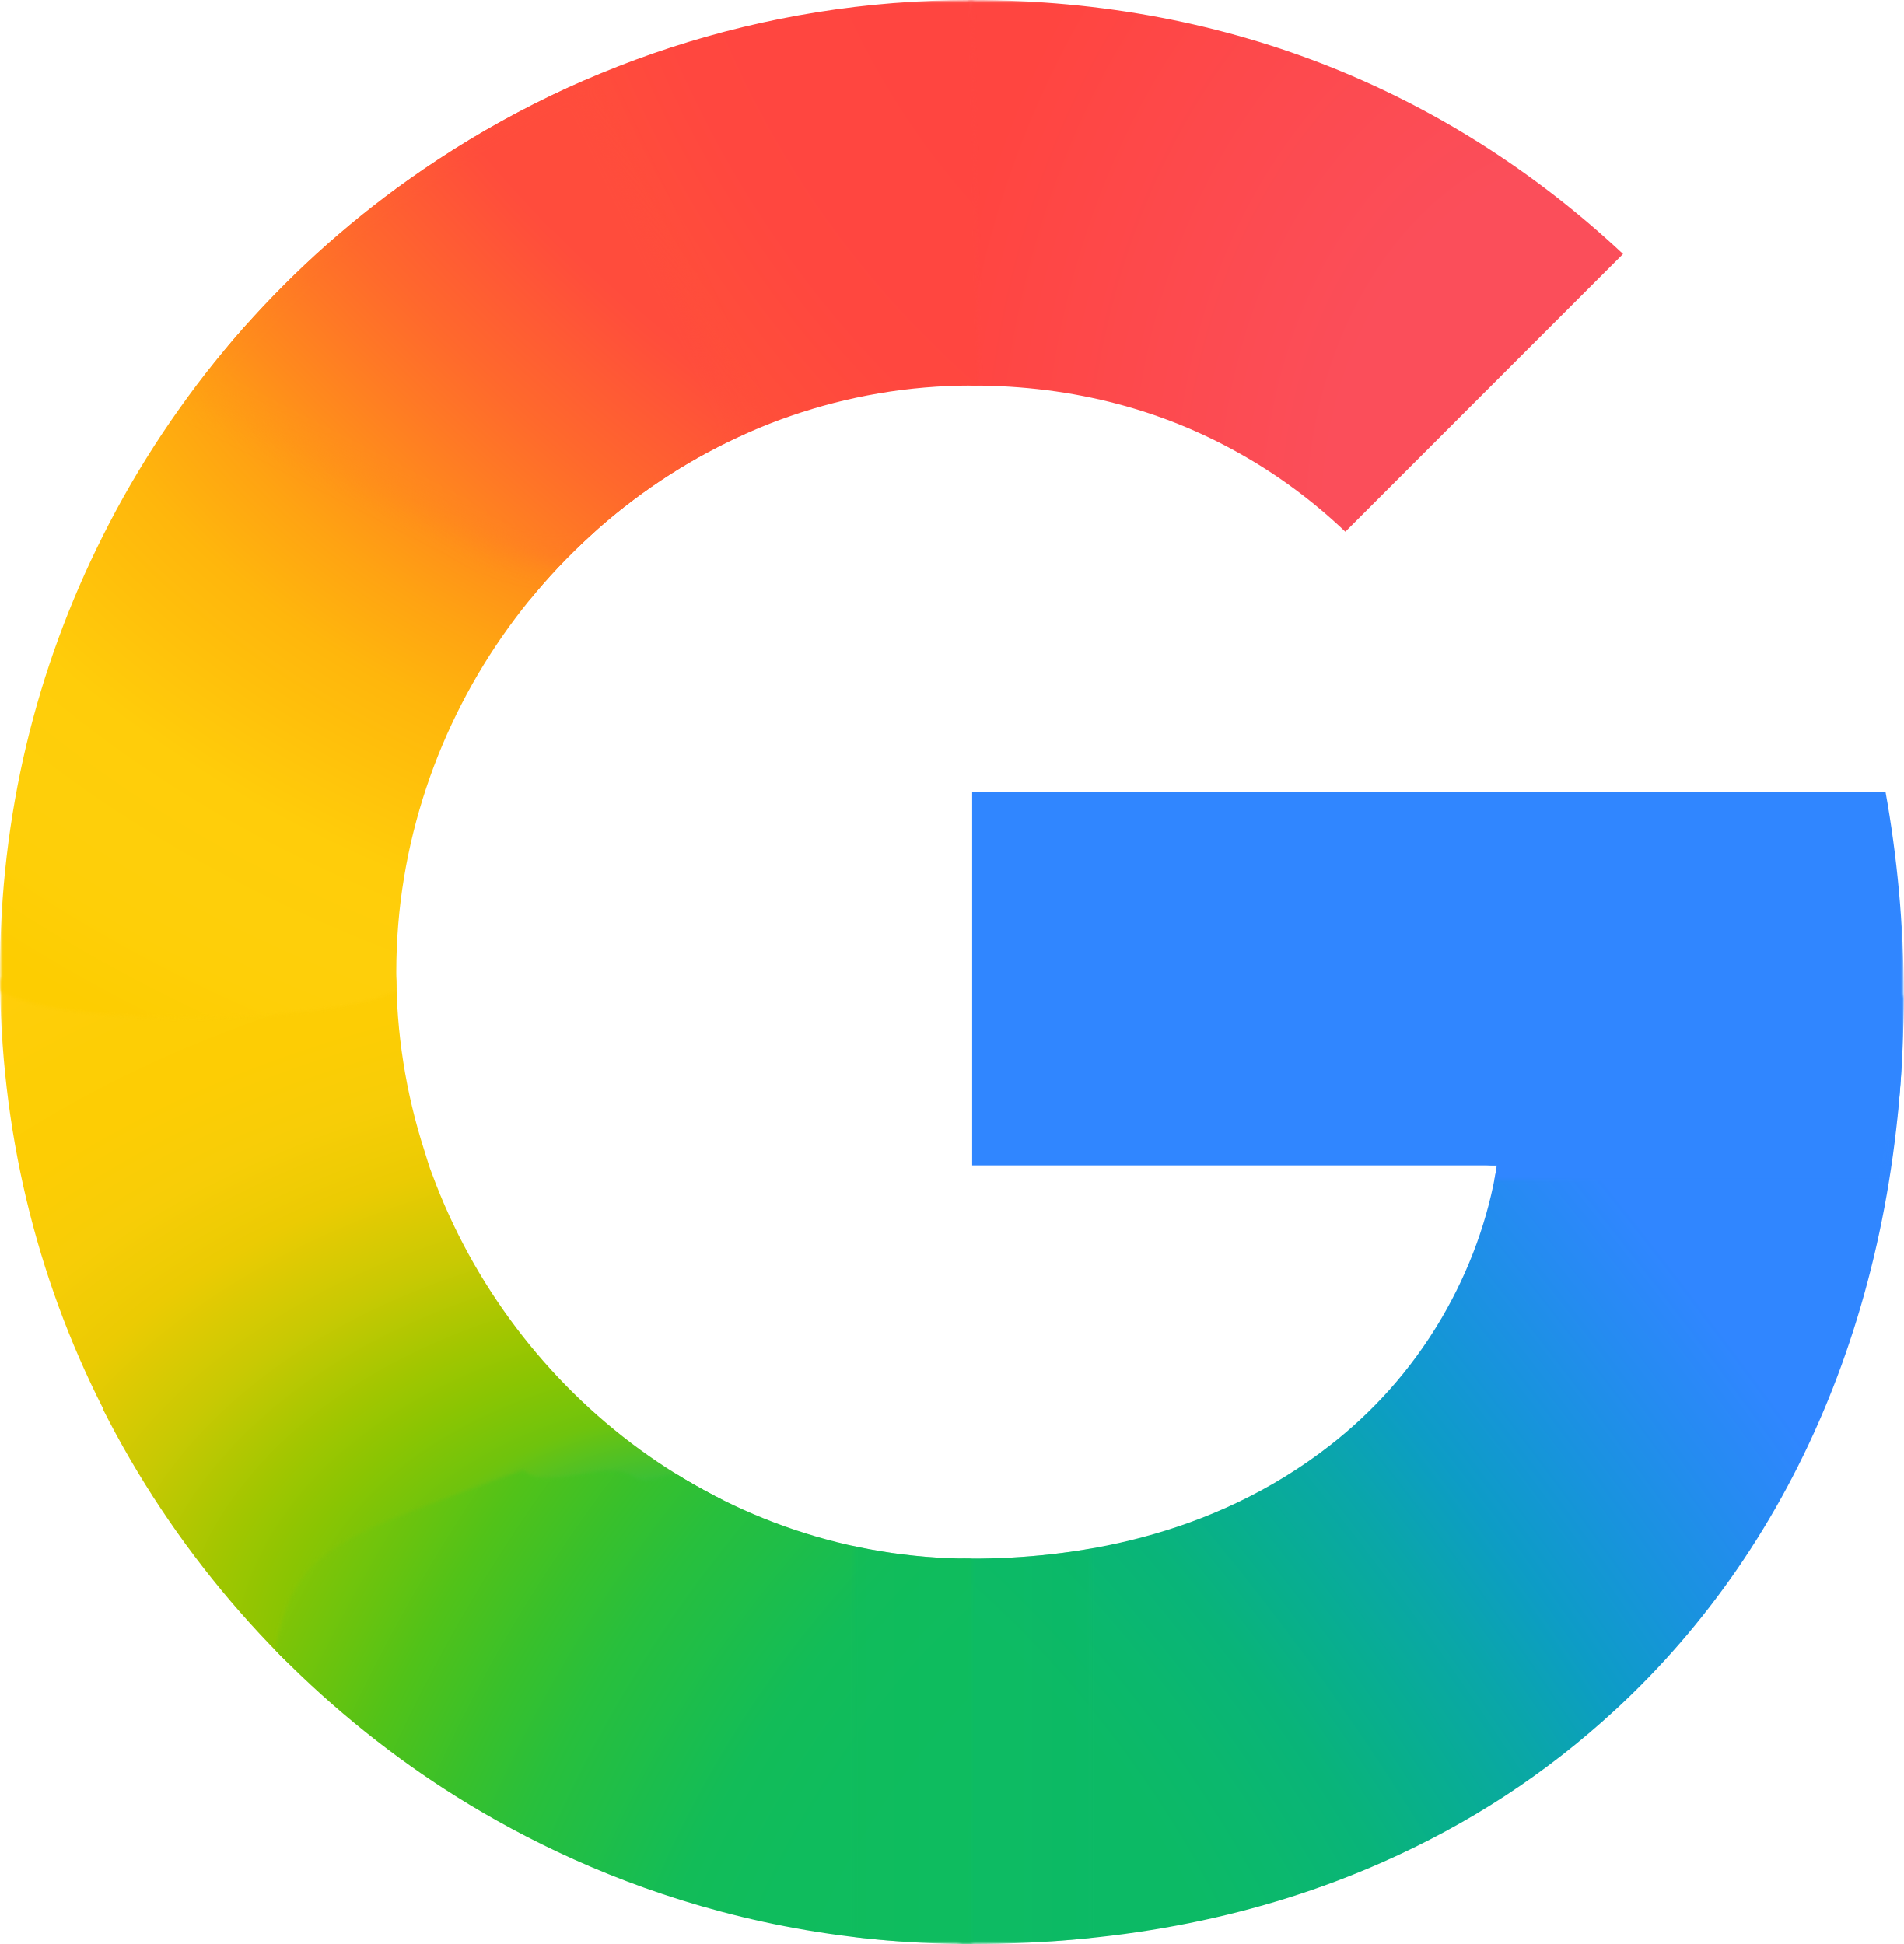
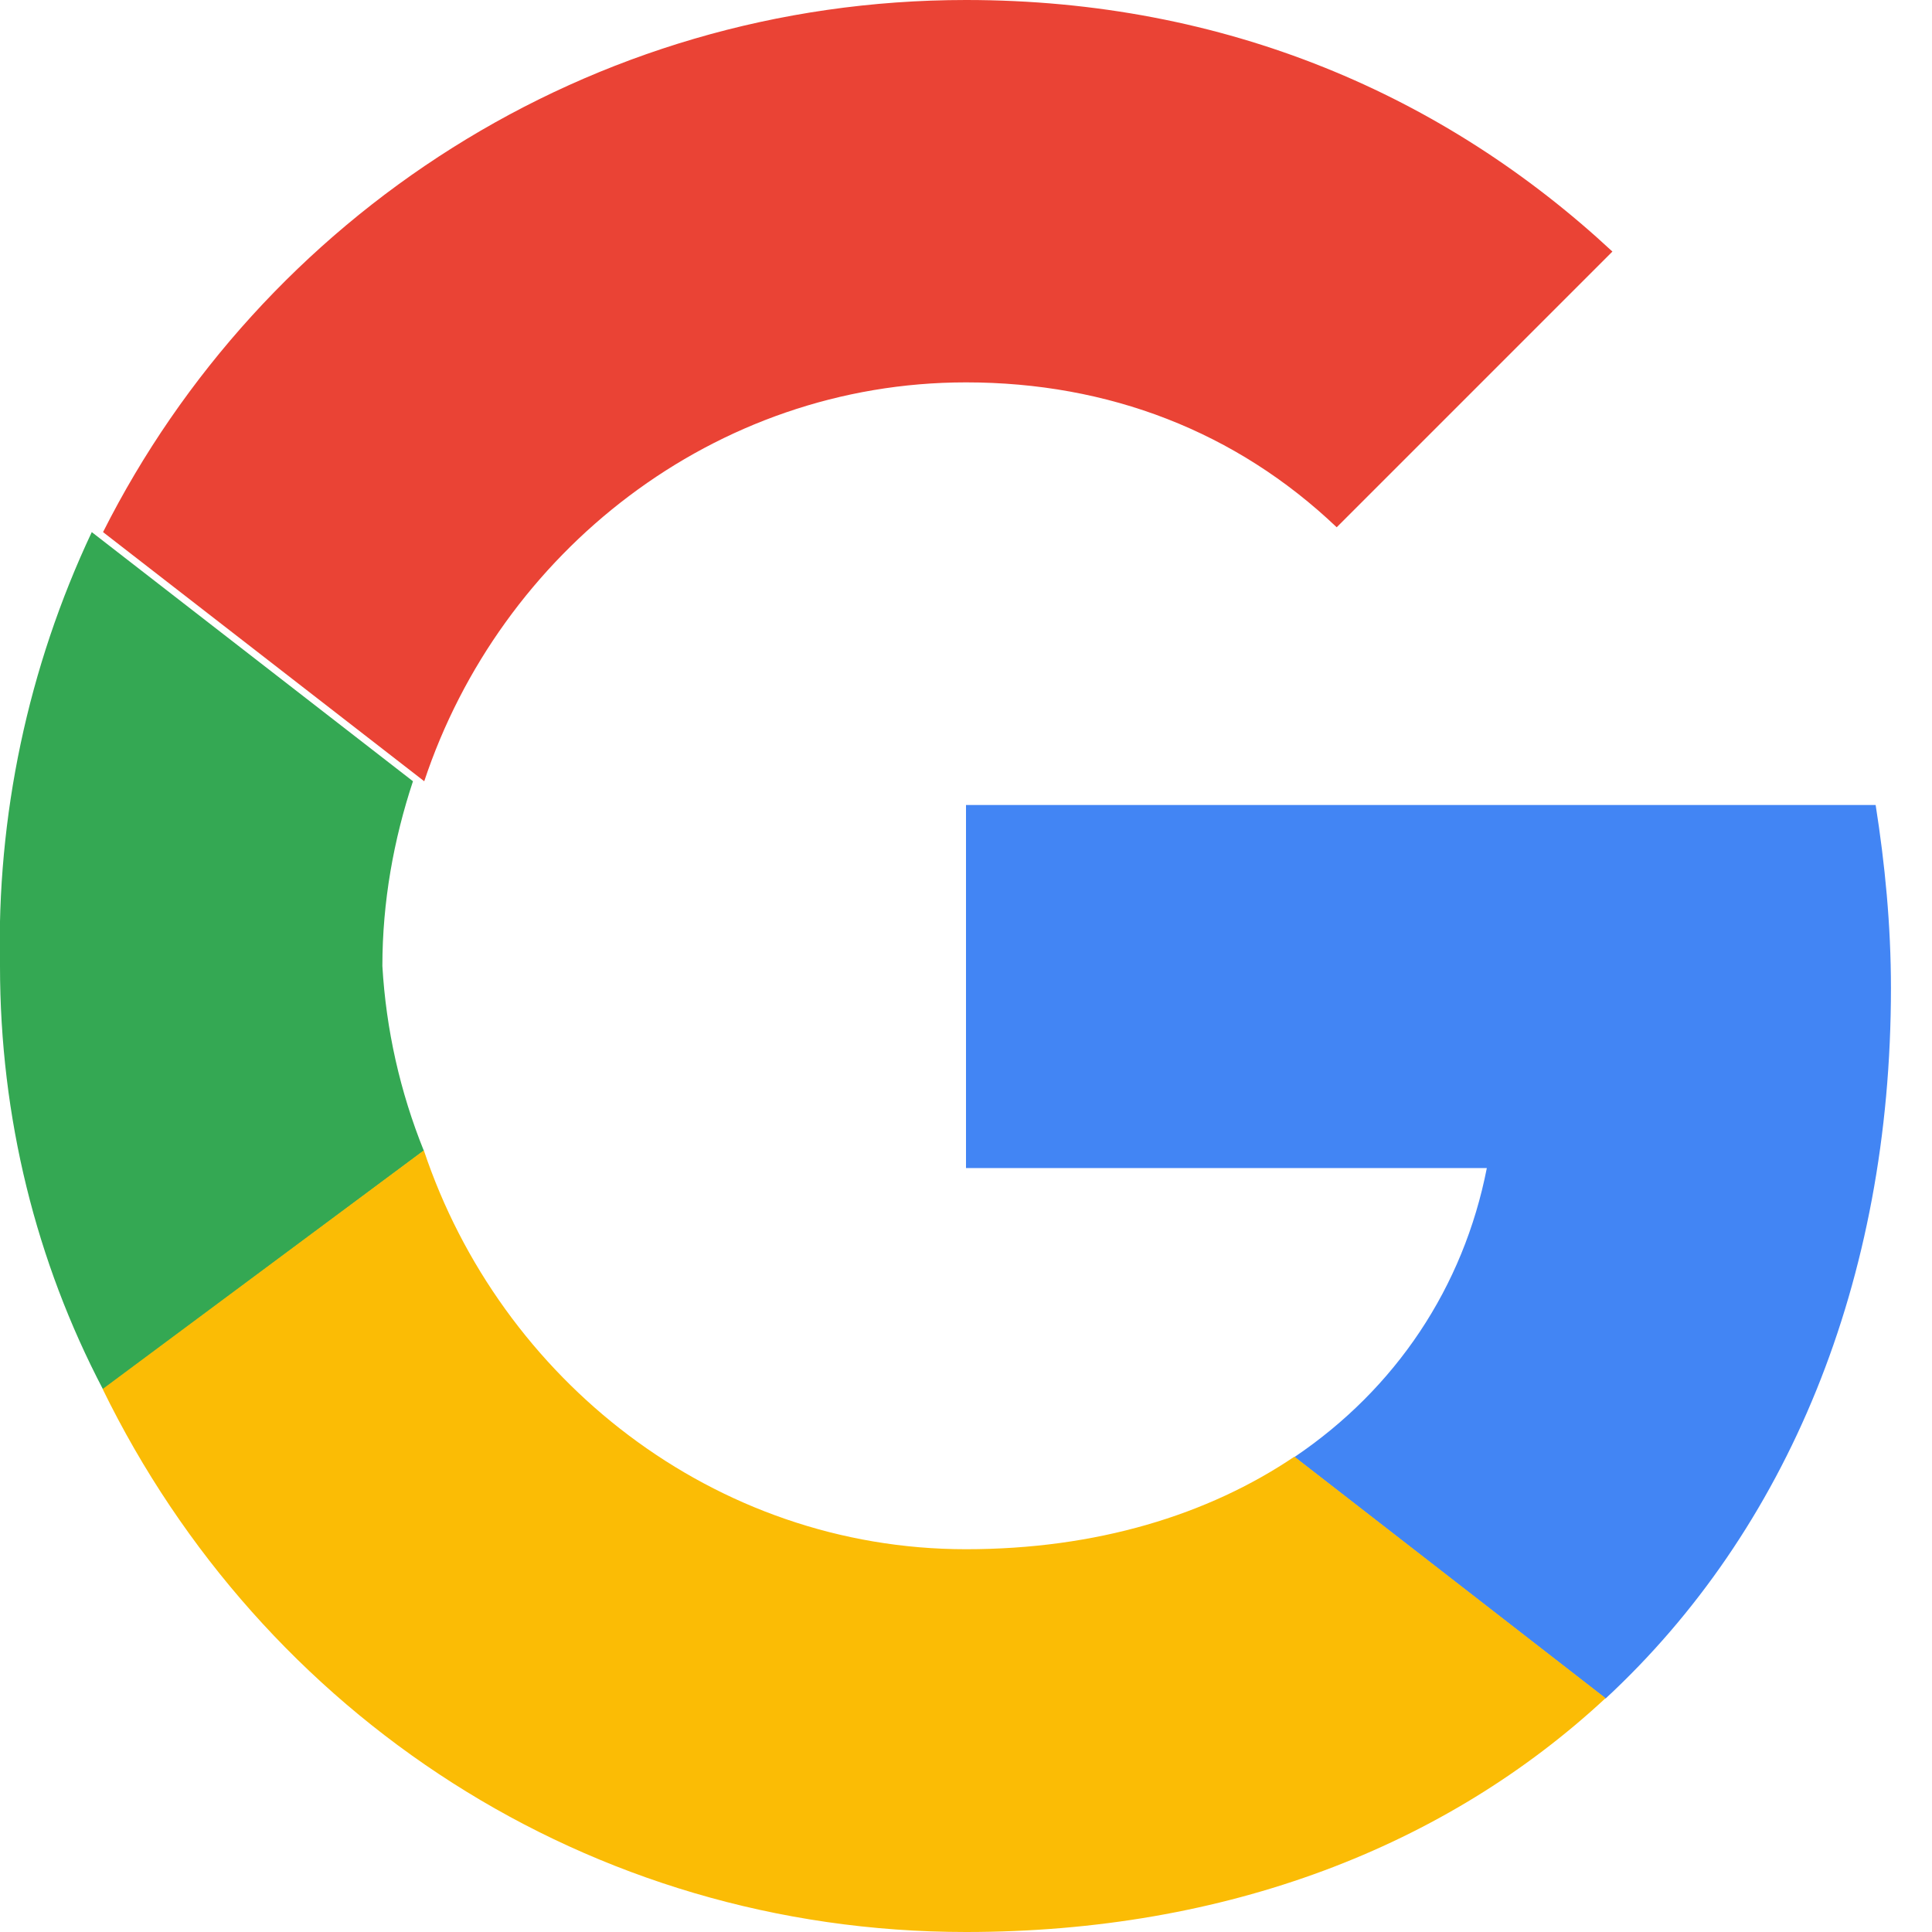
- <svg xmlns="http://www.w3.org/2000/svg" xmlns:xlink="http://www.w3.org/1999/xlink" xml:space="preserve" overflow="hidden" viewBox="0 0 268.152 273.883">
-   <defs>
-     <linearGradient id="google__a">
-       <stop offset="0" stop-color="#0fbc5c" />
-       <stop offset="1" stop-color="#0cba65" />
-     </linearGradient>
-     <linearGradient id="google__g">
-       <stop offset=".231" stop-color="#0fbc5f" />
-       <stop offset=".312" stop-color="#0fbc5f" />
-       <stop offset=".366" stop-color="#0fbc5e" />
-       <stop offset=".458" stop-color="#0fbc5d" />
-       <stop offset=".54" stop-color="#12bc58" />
-       <stop offset=".699" stop-color="#28bf3c" />
-       <stop offset=".771" stop-color="#38c02b" />
-       <stop offset=".861" stop-color="#52c218" />
-       <stop offset=".915" stop-color="#67c30f" />
-       <stop offset="1" stop-color="#86c504" />
-     </linearGradient>
-     <linearGradient id="google__h">
-       <stop offset=".142" stop-color="#1abd4d" />
-       <stop offset=".248" stop-color="#6ec30d" />
-       <stop offset=".312" stop-color="#8ac502" />
-       <stop offset=".366" stop-color="#a2c600" />
-       <stop offset=".446" stop-color="#c8c903" />
-       <stop offset=".54" stop-color="#ebcb03" />
-       <stop offset=".616" stop-color="#f7cd07" />
-       <stop offset=".699" stop-color="#fdcd04" />
-       <stop offset=".771" stop-color="#fdce05" />
-       <stop offset=".861" stop-color="#ffce0a" />
-     </linearGradient>
-     <linearGradient id="google__f">
-       <stop offset=".316" stop-color="#ff4c3c" />
-       <stop offset=".604" stop-color="#ff692c" />
-       <stop offset=".727" stop-color="#ff7825" />
-       <stop offset=".885" stop-color="#ff8d1b" />
-       <stop offset="1" stop-color="#ff9f13" />
-     </linearGradient>
-     <linearGradient id="google__b">
-       <stop offset=".231" stop-color="#ff4541" />
-       <stop offset=".312" stop-color="#ff4540" />
-       <stop offset=".458" stop-color="#ff4640" />
-       <stop offset=".54" stop-color="#ff473f" />
-       <stop offset=".699" stop-color="#ff5138" />
-       <stop offset=".771" stop-color="#ff5b33" />
-       <stop offset=".861" stop-color="#ff6c29" />
-       <stop offset="1" stop-color="#ff8c18" />
-     </linearGradient>
-     <linearGradient id="google__d">
-       <stop offset=".408" stop-color="#fb4e5a" />
-       <stop offset="1" stop-color="#ff4540" />
-     </linearGradient>
-     <linearGradient id="google__c">
-       <stop offset=".132" stop-color="#0cba65" />
-       <stop offset=".21" stop-color="#0bb86d" />
-       <stop offset=".297" stop-color="#09b479" />
-       <stop offset=".396" stop-color="#08ad93" />
-       <stop offset=".477" stop-color="#0aa6a9" />
-       <stop offset=".568" stop-color="#0d9cc6" />
-       <stop offset=".667" stop-color="#1893dd" />
-       <stop offset=".769" stop-color="#258bf1" />
-       <stop offset=".859" stop-color="#3086ff" />
-     </linearGradient>
-     <linearGradient id="google__e">
-       <stop offset=".366" stop-color="#ff4e3a" />
-       <stop offset=".458" stop-color="#ff8a1b" />
-       <stop offset=".54" stop-color="#ffa312" />
-       <stop offset=".616" stop-color="#ffb60c" />
-       <stop offset=".771" stop-color="#ffcd0a" />
-       <stop offset=".861" stop-color="#fecf0a" />
-       <stop offset=".915" stop-color="#fecf08" />
-       <stop offset="1" stop-color="#fdcd01" />
-     </linearGradient>
-     <linearGradient xlink:href="#google__a" id="google__s" x1="219.7" x2="254.467" y1="329.535" y2="329.535" gradientUnits="userSpaceOnUse" />
-     <radialGradient xlink:href="#google__b" id="google__m" cx="109.627" cy="135.862" r="71.46" fx="109.627" fy="135.862" gradientTransform="matrix(-1.93688 1.043 1.45573 2.55542 290.525 -400.634)" gradientUnits="userSpaceOnUse" />
-     <radialGradient xlink:href="#google__c" id="google__n" cx="45.259" cy="279.274" r="71.46" fx="45.259" fy="279.274" gradientTransform="matrix(-3.5126 -4.45809 -1.69255 1.26062 870.8 191.554)" gradientUnits="userSpaceOnUse" />
-     <radialGradient xlink:href="#google__d" id="google__l" cx="304.017" cy="118.009" r="47.854" fx="304.017" fy="118.009" gradientTransform="matrix(2.06435 0 0 2.59204 -297.679 -151.747)" gradientUnits="userSpaceOnUse" />
-     <radialGradient xlink:href="#google__e" id="google__o" cx="181.001" cy="177.201" r="71.46" fx="181.001" fy="177.201" gradientTransform="matrix(-.24858 2.08314 2.96249 .33417 -255.146 -331.164)" gradientUnits="userSpaceOnUse" />
-     <radialGradient xlink:href="#google__f" id="google__p" cx="207.673" cy="108.097" r="41.102" fx="207.673" fy="108.097" gradientTransform="matrix(-1.2492 1.34326 -3.89684 -3.4257 880.501 194.905)" gradientUnits="userSpaceOnUse" />
-     <radialGradient xlink:href="#google__g" id="google__r" cx="109.627" cy="135.862" r="71.46" fx="109.627" fy="135.862" gradientTransform="matrix(-1.93688 -1.043 1.45573 -2.55542 290.525 838.683)" gradientUnits="userSpaceOnUse" />
-     <radialGradient xlink:href="#google__h" id="google__j" cx="154.87" cy="145.969" r="71.46" fx="154.87" fy="145.969" gradientTransform="matrix(-.0814 -1.93722 2.92674 -.11625 -215.135 632.86)" gradientUnits="userSpaceOnUse" />
-     <filter id="google__q" width="1.097" height="1.116" x="-.048" y="-.058" color-interpolation-filters="sRGB">
-       <feGaussianBlur stdDeviation="1.701" />
-     </filter>
-     <filter id="google__k" width="1.033" height="1.02" x="-.017" y="-.01" color-interpolation-filters="sRGB">
-       <feGaussianBlur stdDeviation=".242" />
-     </filter>
-     <clipPath id="google__i" clipPathUnits="userSpaceOnUse">
-       <path d="M371.378 193.24H237.083v53.438h77.167c-1.241 7.563-4.026 15.003-8.105 21.786-4.674 7.773-10.451 13.69-16.373 18.196-17.74 13.498-38.42 16.258-52.783 16.258-36.283 0-67.283-23.286-79.285-54.928-.484-1.149-.805-2.335-1.197-3.507a81.115 81.115 0 0 1-4.101-25.448c0-9.226 1.569-18.057 4.43-26.398 11.285-32.897 42.985-57.467 80.179-57.467 7.481 0 14.685.884 21.517 2.648a77.668 77.668 0 0 1 33.425 18.25l40.834-39.712c-24.839-22.616-57.219-36.32-95.844-36.32-30.878 0-59.386 9.553-82.748 25.7-18.945 13.093-34.483 30.625-44.97 50.985-9.753 18.879-15.094 39.8-15.094 62.294 0 22.495 5.35 43.633 15.103 62.337v.126c10.302 19.857 25.368 36.954 43.678 49.988 15.997 11.386 44.68 26.551 84.031 26.551 22.63 0 42.687-4.051 60.375-11.644 12.76-5.478 24.065-12.622 34.301-21.804 13.525-12.132 24.117-27.139 31.347-44.404 7.23-17.265 11.097-36.79 11.097-57.957 0-9.858-.998-19.87-2.689-28.968Z" />
-     </clipPath>
-   </defs>
-   <g clip-path="url(#google__i)" transform="matrix(.95792 0 0 .98525 -90.174 -78.856)">
-     <path fill="url(#google__j)" d="M92.076 219.958c.148 22.14 6.501 44.983 16.117 63.424v.127c6.949 13.392 16.445 23.97 27.26 34.452l65.327-23.67c-12.36-6.235-14.246-10.055-23.105-17.026-9.054-9.066-15.802-19.473-20.004-31.677h-.17l.17-.127c-2.765-8.058-3.037-16.613-3.14-25.503Z" filter="url(#google__k)" />
-     <path fill="url(#google__l)" d="M237.083 79.025c-6.456 22.526-3.988 44.421 0 57.161 7.457.006 14.64.888 21.45 2.647a77.662 77.662 0 0 1 33.424 18.25l41.88-40.726c-24.81-22.59-54.667-37.297-96.754-37.332Z" filter="url(#google__k)" />
-     <path fill="url(#google__m)" d="M236.943 78.847c-31.67 0-60.91 9.798-84.871 26.359a145.533 145.533 0 0 0-24.332 21.15c-1.904 17.744 14.257 39.551 46.262 39.37 15.528-17.936 38.495-29.542 64.056-29.542l.07.002-1.044-57.335c-.048 0-.093-.004-.14-.004Z" filter="url(#google__k)" />
-     <path fill="url(#google__n)" d="m341.475 226.379-28.268 19.285c-1.24 7.562-4.028 15.002-8.107 21.786-4.674 7.772-10.45 13.69-16.373 18.196-17.702 13.47-38.328 16.244-52.687 16.255-14.842 25.102-17.444 37.675 1.043 57.934 22.877-.016 43.157-4.117 61.046-11.796 12.931-5.551 24.388-12.792 34.761-22.097 13.706-12.295 24.442-27.503 31.769-45 7.327-17.497 11.245-37.282 11.245-58.734Z" filter="url(#google__k)" />
-     <path fill="#3086ff" d="M234.996 191.21v57.498h136.006c1.196-7.874 5.152-18.064 5.152-26.5 0-9.858-.996-21.899-2.687-30.998Z" filter="url(#google__k)" />
-     <path fill="url(#google__o)" d="M128.39 124.327c-8.394 9.119-15.564 19.326-21.249 30.364-9.753 18.879-15.094 41.83-15.094 64.324 0 .317.026.627.029.944 4.32 8.224 59.666 6.649 62.456 0-.004-.31-.039-.613-.039-.924 0-9.226 1.57-16.026 4.43-24.367 3.53-10.289 9.056-19.763 16.123-27.926 1.602-2.031 5.875-6.397 7.121-9.016.475-.997-.862-1.557-.937-1.908-.083-.393-1.876-.077-2.277-.37-1.275-.929-3.8-1.414-5.334-1.845-3.277-.921-8.708-2.953-11.725-5.06-9.536-6.658-24.417-14.612-33.505-24.216Z" filter="url(#google__k)" />
-     <path fill="url(#google__p)" d="M162.099 155.857c22.112 13.301 28.471-6.714 43.173-12.977l-25.574-52.664a144.74 144.74 0 0 0-26.543 14.504c-12.316 8.512-23.192 18.9-32.176 30.72Z" filter="url(#google__q)" />
-     <path fill="url(#google__r)" d="M171.099 290.222c-29.683 10.641-34.33 11.023-37.062 29.29a144.806 144.806 0 0 0 16.792 13.984c15.996 11.386 46.766 26.551 86.118 26.551.046 0 .09-.004.137-.004v-59.157l-.094.002c-14.736 0-26.512-3.843-38.585-10.527-2.977-1.648-8.378 2.777-11.123.799-3.786-2.729-12.9 2.35-16.183-.938Z" filter="url(#google__k)" />
-     <path fill="url(#google__s)" d="M219.7 299.023v59.996c5.506.64 11.236 1.028 17.247 1.028 6.026 0 11.855-.307 17.52-.872v-59.748a105.119 105.119 0 0 1-17.477 1.461c-5.932 0-11.7-.686-17.29-1.865Z" filter="url(#google__k)" opacity=".5" />
-   </g>
+ <svg xmlns="http://www.w3.org/2000/svg" viewBox="0 0 48 48">
+   <path fill="#EA4335" d="M24 9.5c3.54 0 6.71 1.22 9.21 3.6l6.85-6.85C35.9 2.38 30.47 0 24 0 14.62 0 6.51 5.38 2.56 13.22l7.98 6.19C12.43 13.72 17.74 9.5 24 9.5z" />
+   <path fill="#4285F4" d="M46.98 24.55c0-1.57-.15-3.09-.38-4.55H24v9.02h12.94c-.58 2.96-2.26 5.48-4.78 7.18l7.73 6c4.51-4.18 7.09-10.36 7.09-17.65z" />
+   <path fill="#34A853" d="M10.53 28.59A14.5 14.5 0 0 1 9.5 24c0-1.59.28-3.14.76-4.59l-7.98-6.19A23.998 23.998 0 0 0 0 24c0 3.77.9 7.35 2.56 10.52l7.97-5.93z" />
+   <path fill="#FBBC05" d="M24 48c6.48 0 11.93-2.13 15.89-5.81l-7.73-6c-2.15 1.45-4.92 2.3-8.16 2.3-6.26 0-11.57-4.22-13.47-9.91l-7.98 5.93C6.51 42.62 14.62 48 24 48z" />
</svg>
